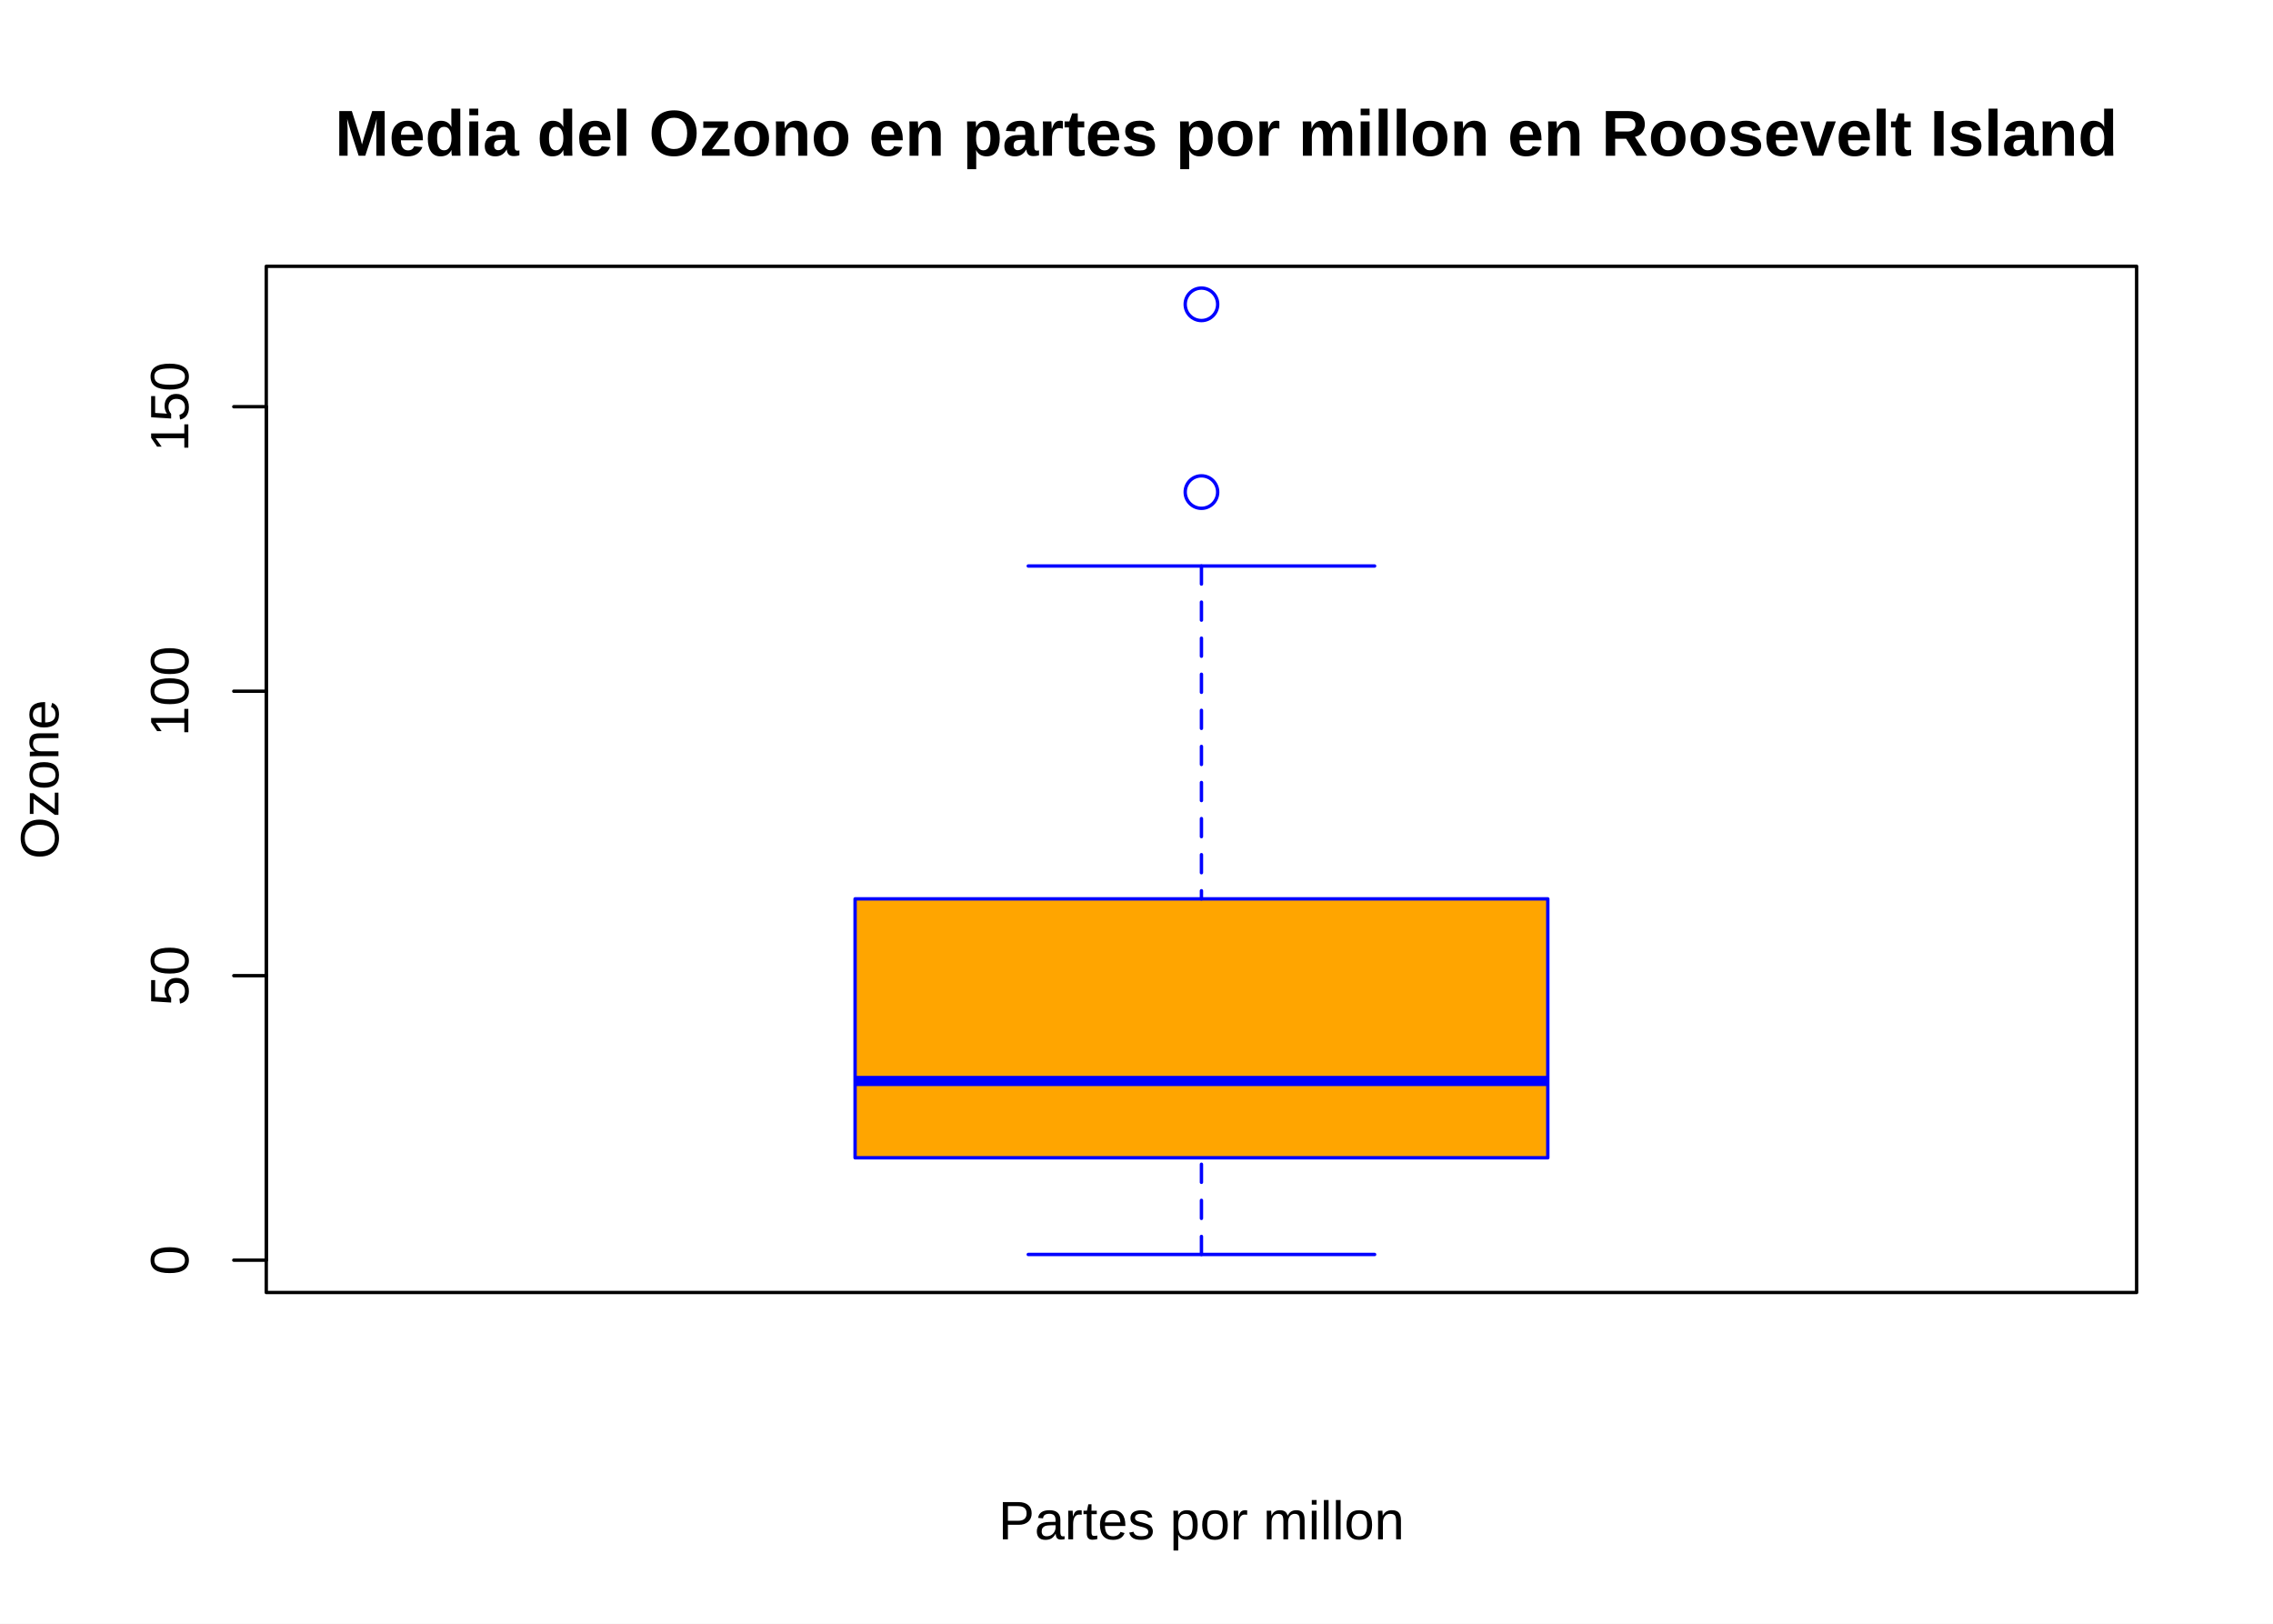
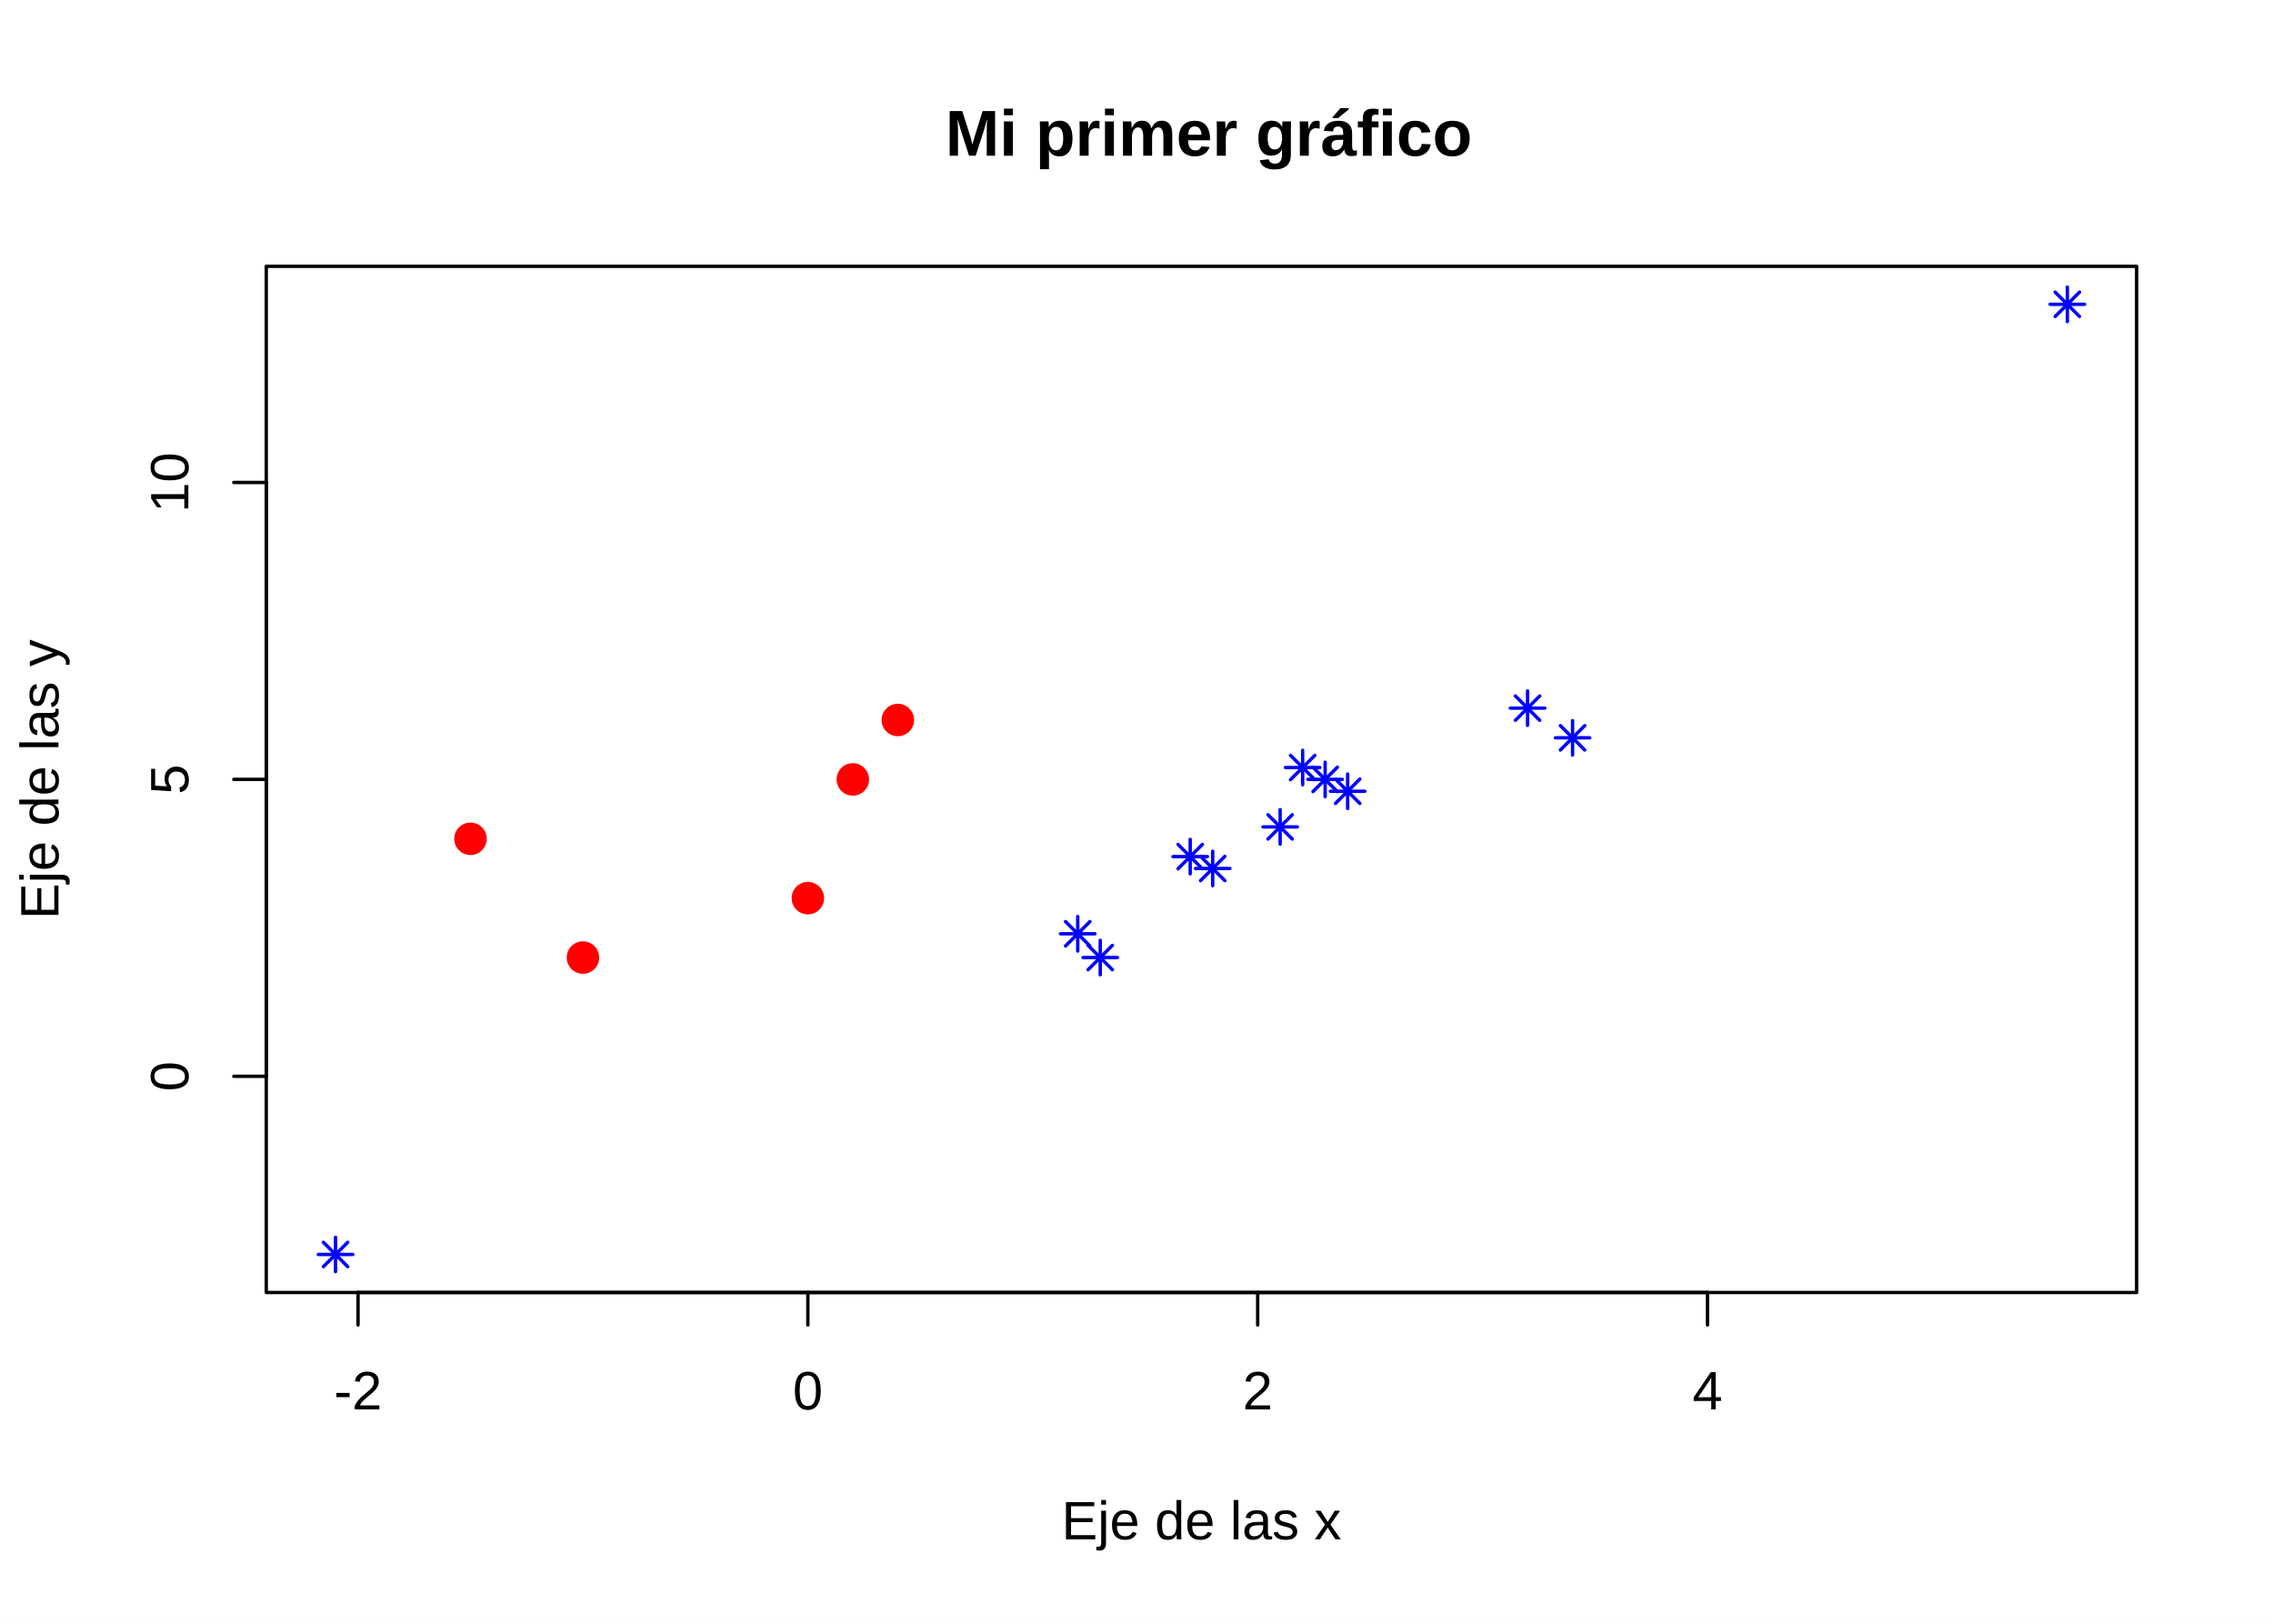
<svg xmlns="http://www.w3.org/2000/svg" viewBox="0 0 504.00 360.00">
  <defs>
    <style type="text/css">
    line, polyline, path, rect, circle {
      fill: none;
      stroke: #000000;
      stroke-linecap: round;
      stroke-linejoin: round;
      stroke-miterlimit: 10.00;
    }
  </style>
  </defs>
  <rect width="100%" height="100%" style="stroke: none; fill: #FFFFFF;" />
  <defs>
    <clipPath id="cpNTkuMDR8NDczLjc2fDI4Ni41Nnw1OS4wNA==">
      <rect x="59.04" y="59.04" width="414.72" height="227.52" />
    </clipPath>
  </defs>
-   <polyline points="189.60,256.69 343.20,256.69 343.20,199.29 189.60,199.29 " style="stroke-width: 0.75; stroke: none; fill: #FFA500;" clip-path="url(#cpNTkuMDR8NDczLjc2fDI4Ni41Nnw1OS4wNA==)" />
-   <line x1="189.60" y1="239.66" x2="343.20" y2="239.66" style="stroke-width: 2.25; stroke: #0000FF; stroke-linecap: butt;" clip-path="url(#cpNTkuMDR8NDczLjc2fDI4Ni41Nnw1OS4wNA==)" />
-   <line x1="266.40" y1="278.13" x2="266.40" y2="256.69" style="stroke-width: 0.75; stroke: #0000FF; stroke-dasharray: 4.00,4.00;" clip-path="url(#cpNTkuMDR8NDczLjc2fDI4Ni41Nnw1OS4wNA==)" />
-   <line x1="266.40" y1="125.49" x2="266.40" y2="199.29" style="stroke-width: 0.75; stroke: #0000FF; stroke-dasharray: 4.00,4.00;" clip-path="url(#cpNTkuMDR8NDczLjc2fDI4Ni41Nnw1OS4wNA==)" />
-   <line x1="228.00" y1="278.13" x2="304.80" y2="278.13" style="stroke-width: 0.75; stroke: #0000FF;" clip-path="url(#cpNTkuMDR8NDczLjc2fDI4Ni41Nnw1OS4wNA==)" />
-   <line x1="228.00" y1="125.49" x2="304.80" y2="125.49" style="stroke-width: 0.75; stroke: #0000FF;" clip-path="url(#cpNTkuMDR8NDczLjc2fDI4Ni41Nnw1OS4wNA==)" />
-   <polyline points="189.60,256.69 343.20,256.69 343.20,199.29 189.60,199.29 189.60,256.69 " style="stroke-width: 0.75; stroke: #0000FF;" clip-path="url(#cpNTkuMDR8NDczLjc2fDI4Ni41Nnw1OS4wNA==)" />
-   <circle cx="266.40" cy="109.10" r="2.70pt" style="stroke-width: 0.75; stroke: #0000FF;" clip-path="url(#cpNTkuMDR8NDczLjc2fDI4Ni41Nnw1OS4wNA==)" />
-   <circle cx="266.40" cy="67.47" r="2.70pt" style="stroke-width: 0.75; stroke: #0000FF;" clip-path="url(#cpNTkuMDR8NDczLjc2fDI4Ni41Nnw1OS4wNA==)" />
+   <line x1="236.27" y1="209.73" x2="241.67" y2="204.33" style="stroke-width: 0.75; stroke: #0000FF;" clip-path="url(#cpNTkuMDR8NDczLjc2fDI4Ni41Nnw1OS4wNA==)" />
+   <line x1="236.27" y1="204.33" x2="241.67" y2="209.73" style="stroke-width: 0.75; stroke: #0000FF;" clip-path="url(#cpNTkuMDR8NDczLjc2fDI4Ni41Nnw1OS4wNA==)" />
+   <line x1="235.15" y1="207.03" x2="242.79" y2="207.03" style="stroke-width: 0.75; stroke: #0000FF;" clip-path="url(#cpNTkuMDR8NDczLjc2fDI4Ni41Nnw1OS4wNA==)" />
+   <line x1="238.97" y1="210.85" x2="238.97" y2="203.21" style="stroke-width: 0.75; stroke: #0000FF;" clip-path="url(#cpNTkuMDR8NDczLjc2fDI4Ni41Nnw1OS4wNA==)" />
+   <line x1="345.99" y1="166.28" x2="351.39" y2="160.88" style="stroke-width: 0.75; stroke: #0000FF;" clip-path="url(#cpNTkuMDR8NDczLjc2fDI4Ni41Nnw1OS4wNA==)" />
+   <line x1="345.99" y1="160.88" x2="351.39" y2="166.28" style="stroke-width: 0.75; stroke: #0000FF;" clip-path="url(#cpNTkuMDR8NDczLjc2fDI4Ni41Nnw1OS4wNA==)" />
+   <line x1="344.87" y1="163.58" x2="352.50" y2="163.58" style="stroke-width: 0.75; stroke: #0000FF;" clip-path="url(#cpNTkuMDR8NDczLjc2fDI4Ni41Nnw1OS4wNA==)" />
+   <line x1="348.69" y1="167.40" x2="348.69" y2="159.76" style="stroke-width: 0.75; stroke: #0000FF;" clip-path="url(#cpNTkuMDR8NDczLjc2fDI4Ni41Nnw1OS4wNA==)" />
+   <line x1="241.26" y1="215.00" x2="246.66" y2="209.60" style="stroke-width: 0.75; stroke: #0000FF;" clip-path="url(#cpNTkuMDR8NDczLjc2fDI4Ni41Nnw1OS4wNA==)" />
+   <line x1="241.26" y1="209.60" x2="246.66" y2="215.00" style="stroke-width: 0.75; stroke: #0000FF;" clip-path="url(#cpNTkuMDR8NDczLjc2fDI4Ni41Nnw1OS4wNA==)" />
+   <line x1="240.14" y1="212.30" x2="247.78" y2="212.30" style="stroke-width: 0.75; stroke: #0000FF;" clip-path="url(#cpNTkuMDR8NDczLjc2fDI4Ni41Nnw1OS4wNA==)" />
+   <line x1="243.96" y1="216.12" x2="243.96" y2="208.48" style="stroke-width: 0.75; stroke: #0000FF;" clip-path="url(#cpNTkuMDR8NDczLjc2fDI4Ni41Nnw1OS4wNA==)" />
+   <line x1="71.70" y1="280.83" x2="77.10" y2="275.43" style="stroke-width: 0.75; stroke: #0000FF;" clip-path="url(#cpNTkuMDR8NDczLjc2fDI4Ni41Nnw1OS4wNA==)" />
+   <line x1="71.70" y1="275.43" x2="77.10" y2="280.83" style="stroke-width: 0.75; stroke: #0000FF;" clip-path="url(#cpNTkuMDR8NDczLjc2fDI4Ni41Nnw1OS4wNA==)" />
+   <line x1="70.58" y1="278.13" x2="78.22" y2="278.13" style="stroke-width: 0.75; stroke: #0000FF;" clip-path="url(#cpNTkuMDR8NDczLjc2fDI4Ni41Nnw1OS4wNA==)" />
+   <line x1="74.40" y1="281.95" x2="74.40" y2="274.31" style="stroke-width: 0.75; stroke: #0000FF;" clip-path="url(#cpNTkuMDR8NDczLjc2fDI4Ni41Nnw1OS4wNA==)" />
+   <line x1="455.70" y1="70.17" x2="461.10" y2="64.77" style="stroke-width: 0.75; stroke: #0000FF;" clip-path="url(#cpNTkuMDR8NDczLjc2fDI4Ni41Nnw1OS4wNA==)" />
+   <line x1="455.70" y1="64.77" x2="461.10" y2="70.17" style="stroke-width: 0.75; stroke: #0000FF;" clip-path="url(#cpNTkuMDR8NDczLjc2fDI4Ni41Nnw1OS4wNA==)" />
+   <line x1="454.58" y1="67.47" x2="462.22" y2="67.47" style="stroke-width: 0.75; stroke: #0000FF;" clip-path="url(#cpNTkuMDR8NDczLjc2fDI4Ni41Nnw1OS4wNA==)" />
+   <line x1="458.40" y1="71.29" x2="458.40" y2="63.65" style="stroke-width: 0.75; stroke: #0000FF;" clip-path="url(#cpNTkuMDR8NDczLjc2fDI4Ni41Nnw1OS4wNA==)" />
+   <line x1="291.13" y1="175.50" x2="296.53" y2="170.10" style="stroke-width: 0.75; stroke: #0000FF;" clip-path="url(#cpNTkuMDR8NDczLjc2fDI4Ni41Nnw1OS4wNA==)" />
+   <line x1="291.13" y1="170.10" x2="296.53" y2="175.50" style="stroke-width: 0.75; stroke: #0000FF;" clip-path="url(#cpNTkuMDR8NDczLjc2fDI4Ni41Nnw1OS4wNA==)" />
+   <line x1="290.01" y1="172.80" x2="297.65" y2="172.80" style="stroke-width: 0.75; stroke: #0000FF;" clip-path="url(#cpNTkuMDR8NDczLjc2fDI4Ni41Nnw1OS4wNA==)" />
+   <line x1="293.83" y1="176.62" x2="293.83" y2="168.98" style="stroke-width: 0.75; stroke: #0000FF;" clip-path="url(#cpNTkuMDR8NDczLjc2fDI4Ni41Nnw1OS4wNA==)" />
+   <line x1="336.01" y1="159.70" x2="341.41" y2="154.30" style="stroke-width: 0.75; stroke: #0000FF;" clip-path="url(#cpNTkuMDR8NDczLjc2fDI4Ni41Nnw1OS4wNA==)" />
+   <line x1="336.01" y1="154.30" x2="341.41" y2="159.70" style="stroke-width: 0.75; stroke: #0000FF;" clip-path="url(#cpNTkuMDR8NDczLjc2fDI4Ni41Nnw1OS4wNA==)" />
+   <line x1="334.89" y1="157.00" x2="342.53" y2="157.00" style="stroke-width: 0.75; stroke: #0000FF;" clip-path="url(#cpNTkuMDR8NDczLjc2fDI4Ni41Nnw1OS4wNA==)" />
+   <line x1="338.71" y1="160.82" x2="338.71" y2="153.18" style="stroke-width: 0.75; stroke: #0000FF;" clip-path="url(#cpNTkuMDR8NDczLjc2fDI4Ni41Nnw1OS4wNA==)" />
+   <line x1="296.12" y1="178.13" x2="301.52" y2="172.73" style="stroke-width: 0.75; stroke: #0000FF;" clip-path="url(#cpNTkuMDR8NDczLjc2fDI4Ni41Nnw1OS4wNA==)" />
+   <line x1="296.12" y1="172.73" x2="301.52" y2="178.13" style="stroke-width: 0.75; stroke: #0000FF;" clip-path="url(#cpNTkuMDR8NDczLjc2fDI4Ni41Nnw1OS4wNA==)" />
+   <line x1="295.00" y1="175.43" x2="302.63" y2="175.43" style="stroke-width: 0.75; stroke: #0000FF;" clip-path="url(#cpNTkuMDR8NDczLjc2fDI4Ni41Nnw1OS4wNA==)" />
+   <line x1="298.82" y1="179.25" x2="298.82" y2="171.61" style="stroke-width: 0.75; stroke: #0000FF;" clip-path="url(#cpNTkuMDR8NDczLjc2fDI4Ni41Nnw1OS4wNA==)" />
+   <line x1="281.15" y1="186.03" x2="286.55" y2="180.63" style="stroke-width: 0.75; stroke: #0000FF;" clip-path="url(#cpNTkuMDR8NDczLjc2fDI4Ni41Nnw1OS4wNA==)" />
+   <line x1="281.15" y1="180.63" x2="286.55" y2="186.03" style="stroke-width: 0.75; stroke: #0000FF;" clip-path="url(#cpNTkuMDR8NDczLjc2fDI4Ni41Nnw1OS4wNA==)" />
+   <line x1="280.04" y1="183.33" x2="287.67" y2="183.33" style="stroke-width: 0.75; stroke: #0000FF;" clip-path="url(#cpNTkuMDR8NDczLjc2fDI4Ni41Nnw1OS4wNA==)" />
+   <line x1="283.85" y1="187.15" x2="283.85" y2="179.51" style="stroke-width: 0.75; stroke: #0000FF;" clip-path="url(#cpNTkuMDR8NDczLjc2fDI4Ni41Nnw1OS4wNA==)" />
+   <line x1="266.19" y1="195.25" x2="271.59" y2="189.85" style="stroke-width: 0.75; stroke: #0000FF;" clip-path="url(#cpNTkuMDR8NDczLjc2fDI4Ni41Nnw1OS4wNA==)" />
+   <line x1="266.19" y1="189.85" x2="271.59" y2="195.25" style="stroke-width: 0.75; stroke: #0000FF;" clip-path="url(#cpNTkuMDR8NDczLjc2fDI4Ni41Nnw1OS4wNA==)" />
+   <line x1="265.08" y1="192.55" x2="272.71" y2="192.55" style="stroke-width: 0.75; stroke: #0000FF;" clip-path="url(#cpNTkuMDR8NDczLjc2fDI4Ni41Nnw1OS4wNA==)" />
+   <line x1="268.89" y1="196.37" x2="268.89" y2="188.73" style="stroke-width: 0.75; stroke: #0000FF;" clip-path="url(#cpNTkuMDR8NDczLjc2fDI4Ni41Nnw1OS4wNA==)" />
+   <line x1="261.21" y1="192.62" x2="266.61" y2="187.22" style="stroke-width: 0.75; stroke: #0000FF;" clip-path="url(#cpNTkuMDR8NDczLjc2fDI4Ni41Nnw1OS4wNA==)" />
+   <line x1="261.21" y1="187.22" x2="266.61" y2="192.62" style="stroke-width: 0.75; stroke: #0000FF;" clip-path="url(#cpNTkuMDR8NDczLjc2fDI4Ni41Nnw1OS4wNA==)" />
+   <line x1="260.09" y1="189.92" x2="267.72" y2="189.92" style="stroke-width: 0.75; stroke: #0000FF;" clip-path="url(#cpNTkuMDR8NDczLjc2fDI4Ni41Nnw1OS4wNA==)" />
+   <line x1="263.91" y1="193.74" x2="263.91" y2="186.10" style="stroke-width: 0.75; stroke: #0000FF;" clip-path="url(#cpNTkuMDR8NDczLjc2fDI4Ni41Nnw1OS4wNA==)" />
+   <line x1="286.14" y1="172.87" x2="291.54" y2="167.47" style="stroke-width: 0.75; stroke: #0000FF;" clip-path="url(#cpNTkuMDR8NDczLjc2fDI4Ni41Nnw1OS4wNA==)" />
+   <line x1="286.14" y1="167.47" x2="291.54" y2="172.87" style="stroke-width: 0.75; stroke: #0000FF;" clip-path="url(#cpNTkuMDR8NDczLjc2fDI4Ni41Nnw1OS4wNA==)" />
+   <line x1="285.02" y1="170.17" x2="292.66" y2="170.17" style="stroke-width: 0.75; stroke: #0000FF;" clip-path="url(#cpNTkuMDR8NDczLjc2fDI4Ni41Nnw1OS4wNA==)" />
+   <line x1="288.84" y1="173.99" x2="288.84" y2="166.35" style="stroke-width: 0.75; stroke: #0000FF;" clip-path="url(#cpNTkuMDR8NDczLjc2fDI4Ni41Nnw1OS4wNA==)" />
  <defs>
    <clipPath id="cpMHw1MDR8MzYwfDA=">
      <rect x="0.00" y="0.00" width="504.00" height="360.00" />
    </clipPath>
  </defs>
-   <line x1="59.04" y1="279.39" x2="59.04" y2="90.17" style="stroke-width: 0.75;" clip-path="url(#cpMHw1MDR8MzYwfDA=)" />
-   <line x1="59.04" y1="279.39" x2="51.84" y2="279.39" style="stroke-width: 0.75;" clip-path="url(#cpMHw1MDR8MzYwfDA=)" />
-   <line x1="59.04" y1="216.32" x2="51.84" y2="216.32" style="stroke-width: 0.75;" clip-path="url(#cpMHw1MDR8MzYwfDA=)" />
-   <line x1="59.04" y1="153.25" x2="51.84" y2="153.25" style="stroke-width: 0.75;" clip-path="url(#cpMHw1MDR8MzYwfDA=)" />
-   <line x1="59.04" y1="90.17" x2="51.84" y2="90.17" style="stroke-width: 0.75;" clip-path="url(#cpMHw1MDR8MzYwfDA=)" />
+   <line x1="79.39" y1="286.56" x2="378.61" y2="286.56" style="stroke-width: 0.75;" clip-path="url(#cpMHw1MDR8MzYwfDA=)" />
+   <line x1="79.39" y1="286.56" x2="79.39" y2="293.76" style="stroke-width: 0.75;" clip-path="url(#cpMHw1MDR8MzYwfDA=)" />
+   <line x1="179.13" y1="286.56" x2="179.13" y2="293.76" style="stroke-width: 0.75;" clip-path="url(#cpMHw1MDR8MzYwfDA=)" />
+   <line x1="278.87" y1="286.56" x2="278.87" y2="293.76" style="stroke-width: 0.75;" clip-path="url(#cpMHw1MDR8MzYwfDA=)" />
+   <line x1="378.61" y1="286.56" x2="378.61" y2="293.76" style="stroke-width: 0.75;" clip-path="url(#cpMHw1MDR8MzYwfDA=)" />
  <g clip-path="url(#cpMHw1MDR8MzYwfDA=)">
-     <text transform="translate(41.76,282.73) rotate(-90)" style="font-size: 12.00px; font-family: Arial;" textLength="6.67px" lengthAdjust="spacingAndGlyphs">0</text>
+     <text x="74.05" y="312.48" style="font-size: 12.00px; font-family: Arial;" textLength="10.67px" lengthAdjust="spacingAndGlyphs">-2</text>
  </g>
  <g clip-path="url(#cpMHw1MDR8MzYwfDA=)">
-     <text transform="translate(41.76,222.99) rotate(-90)" style="font-size: 12.00px; font-family: Arial;" textLength="13.35px" lengthAdjust="spacingAndGlyphs">50</text>
+     <text x="175.79" y="312.48" style="font-size: 12.00px; font-family: Arial;" textLength="6.67px" lengthAdjust="spacingAndGlyphs">0</text>
  </g>
  <g clip-path="url(#cpMHw1MDR8MzYwfDA=)">
-     <text transform="translate(41.76,163.26) rotate(-90)" style="font-size: 12.00px; font-family: Arial;" textLength="20.02px" lengthAdjust="spacingAndGlyphs">100</text>
+     <text x="275.53" y="312.48" style="font-size: 12.00px; font-family: Arial;" textLength="6.67px" lengthAdjust="spacingAndGlyphs">2</text>
  </g>
  <g clip-path="url(#cpMHw1MDR8MzYwfDA=)">
-     <text transform="translate(41.76,100.18) rotate(-90)" style="font-size: 12.00px; font-family: Arial;" textLength="20.02px" lengthAdjust="spacingAndGlyphs">150</text>
+     <text x="375.27" y="312.48" style="font-size: 12.00px; font-family: Arial;" textLength="6.67px" lengthAdjust="spacingAndGlyphs">4</text>
+   </g>
+   <line x1="59.04" y1="238.63" x2="59.04" y2="106.97" style="stroke-width: 0.75;" clip-path="url(#cpMHw1MDR8MzYwfDA=)" />
+   <line x1="59.04" y1="238.63" x2="51.84" y2="238.63" style="stroke-width: 0.75;" clip-path="url(#cpMHw1MDR8MzYwfDA=)" />
+   <line x1="59.04" y1="172.80" x2="51.84" y2="172.80" style="stroke-width: 0.75;" clip-path="url(#cpMHw1MDR8MzYwfDA=)" />
+   <line x1="59.04" y1="106.97" x2="51.84" y2="106.97" style="stroke-width: 0.75;" clip-path="url(#cpMHw1MDR8MzYwfDA=)" />
+   <g clip-path="url(#cpMHw1MDR8MzYwfDA=)">
+     <text transform="translate(41.76,241.97) rotate(-90)" style="font-size: 12.00px; font-family: Arial;" textLength="6.67px" lengthAdjust="spacingAndGlyphs">0</text>
  </g>
  <g clip-path="url(#cpMHw1MDR8MzYwfDA=)">
-     <text x="74.26" y="34.53" style="font-size: 14.40px; font-weight: bold; font-family: Arial;" textLength="384.29px" lengthAdjust="spacingAndGlyphs">Media del Ozono en partes por millon en Roosevelt Island</text>
+     <text transform="translate(41.76,176.14) rotate(-90)" style="font-size: 12.00px; font-family: Arial;" textLength="6.67px" lengthAdjust="spacingAndGlyphs">5</text>
  </g>
  <g clip-path="url(#cpMHw1MDR8MzYwfDA=)">
-     <text x="221.38" y="341.28" style="font-size: 12.00px; font-family: Arial;" textLength="90.04px" lengthAdjust="spacingAndGlyphs">Partes por millon</text>
+     <text transform="translate(41.76,113.64) rotate(-90)" style="font-size: 12.00px; font-family: Arial;" textLength="13.35px" lengthAdjust="spacingAndGlyphs">10</text>
+   </g>
+   <polyline points="59.04,286.56 473.76,286.56 473.76,59.04 59.04,59.04 59.04,286.56 " style="stroke-width: 0.75;" clip-path="url(#cpMHw1MDR8MzYwfDA=)" />
+   <g clip-path="url(#cpMHw1MDR8MzYwfDA=)">
+     <text x="209.61" y="34.53" style="font-size: 14.40px; font-weight: bold; font-family: Arial;" textLength="113.58px" lengthAdjust="spacingAndGlyphs">Mi primer gráfico</text>
  </g>
  <g clip-path="url(#cpMHw1MDR8MzYwfDA=)">
-     <text transform="translate(12.96,190.48) rotate(-90)" style="font-size: 12.00px; font-family: Arial;" textLength="35.36px" lengthAdjust="spacingAndGlyphs">Ozone</text>
+     <text x="235.38" y="341.28" style="font-size: 12.00px; font-family: Arial;" textLength="62.03px" lengthAdjust="spacingAndGlyphs">Eje de las x</text>
  </g>
-   <polyline points="59.04,286.56 473.76,286.56 473.76,59.04 59.04,59.04 59.04,286.56 " style="stroke-width: 0.75;" clip-path="url(#cpMHw1MDR8MzYwfDA=)" />
+   <g clip-path="url(#cpMHw1MDR8MzYwfDA=)">
+     <text transform="translate(12.96,203.82) rotate(-90)" style="font-size: 12.00px; font-family: Arial;" textLength="62.03px" lengthAdjust="spacingAndGlyphs">Eje de las y</text>
+   </g>
+   <defs>
+     <clipPath id="cpNTkuMDR8NDczLjc2fDI4Ni41Nnw1OS4wNA==">
+       <rect x="59.04" y="59.04" width="414.72" height="227.52" />
+     </clipPath>
+   </defs>
+   <circle cx="129.26" cy="212.30" r="2.70pt" style="stroke-width: 0.75; stroke: none; fill: #FF0000;" clip-path="url(#cpNTkuMDR8NDczLjc2fDI4Ni41Nnw1OS4wNA==)" />
+   <circle cx="179.13" cy="199.13" r="2.70pt" style="stroke-width: 0.75; stroke: none; fill: #FF0000;" clip-path="url(#cpNTkuMDR8NDczLjc2fDI4Ni41Nnw1OS4wNA==)" />
+   <circle cx="104.32" cy="185.97" r="2.70pt" style="stroke-width: 0.75; stroke: none; fill: #FF0000;" clip-path="url(#cpNTkuMDR8NDczLjc2fDI4Ni41Nnw1OS4wNA==)" />
+   <circle cx="189.10" cy="172.80" r="2.70pt" style="stroke-width: 0.75; stroke: none; fill: #FF0000;" clip-path="url(#cpNTkuMDR8NDczLjc2fDI4Ni41Nnw1OS4wNA==)" />
+   <circle cx="199.08" cy="159.63" r="2.70pt" style="stroke-width: 0.75; stroke: none; fill: #FF0000;" clip-path="url(#cpNTkuMDR8NDczLjc2fDI4Ni41Nnw1OS4wNA==)" />
</svg>
